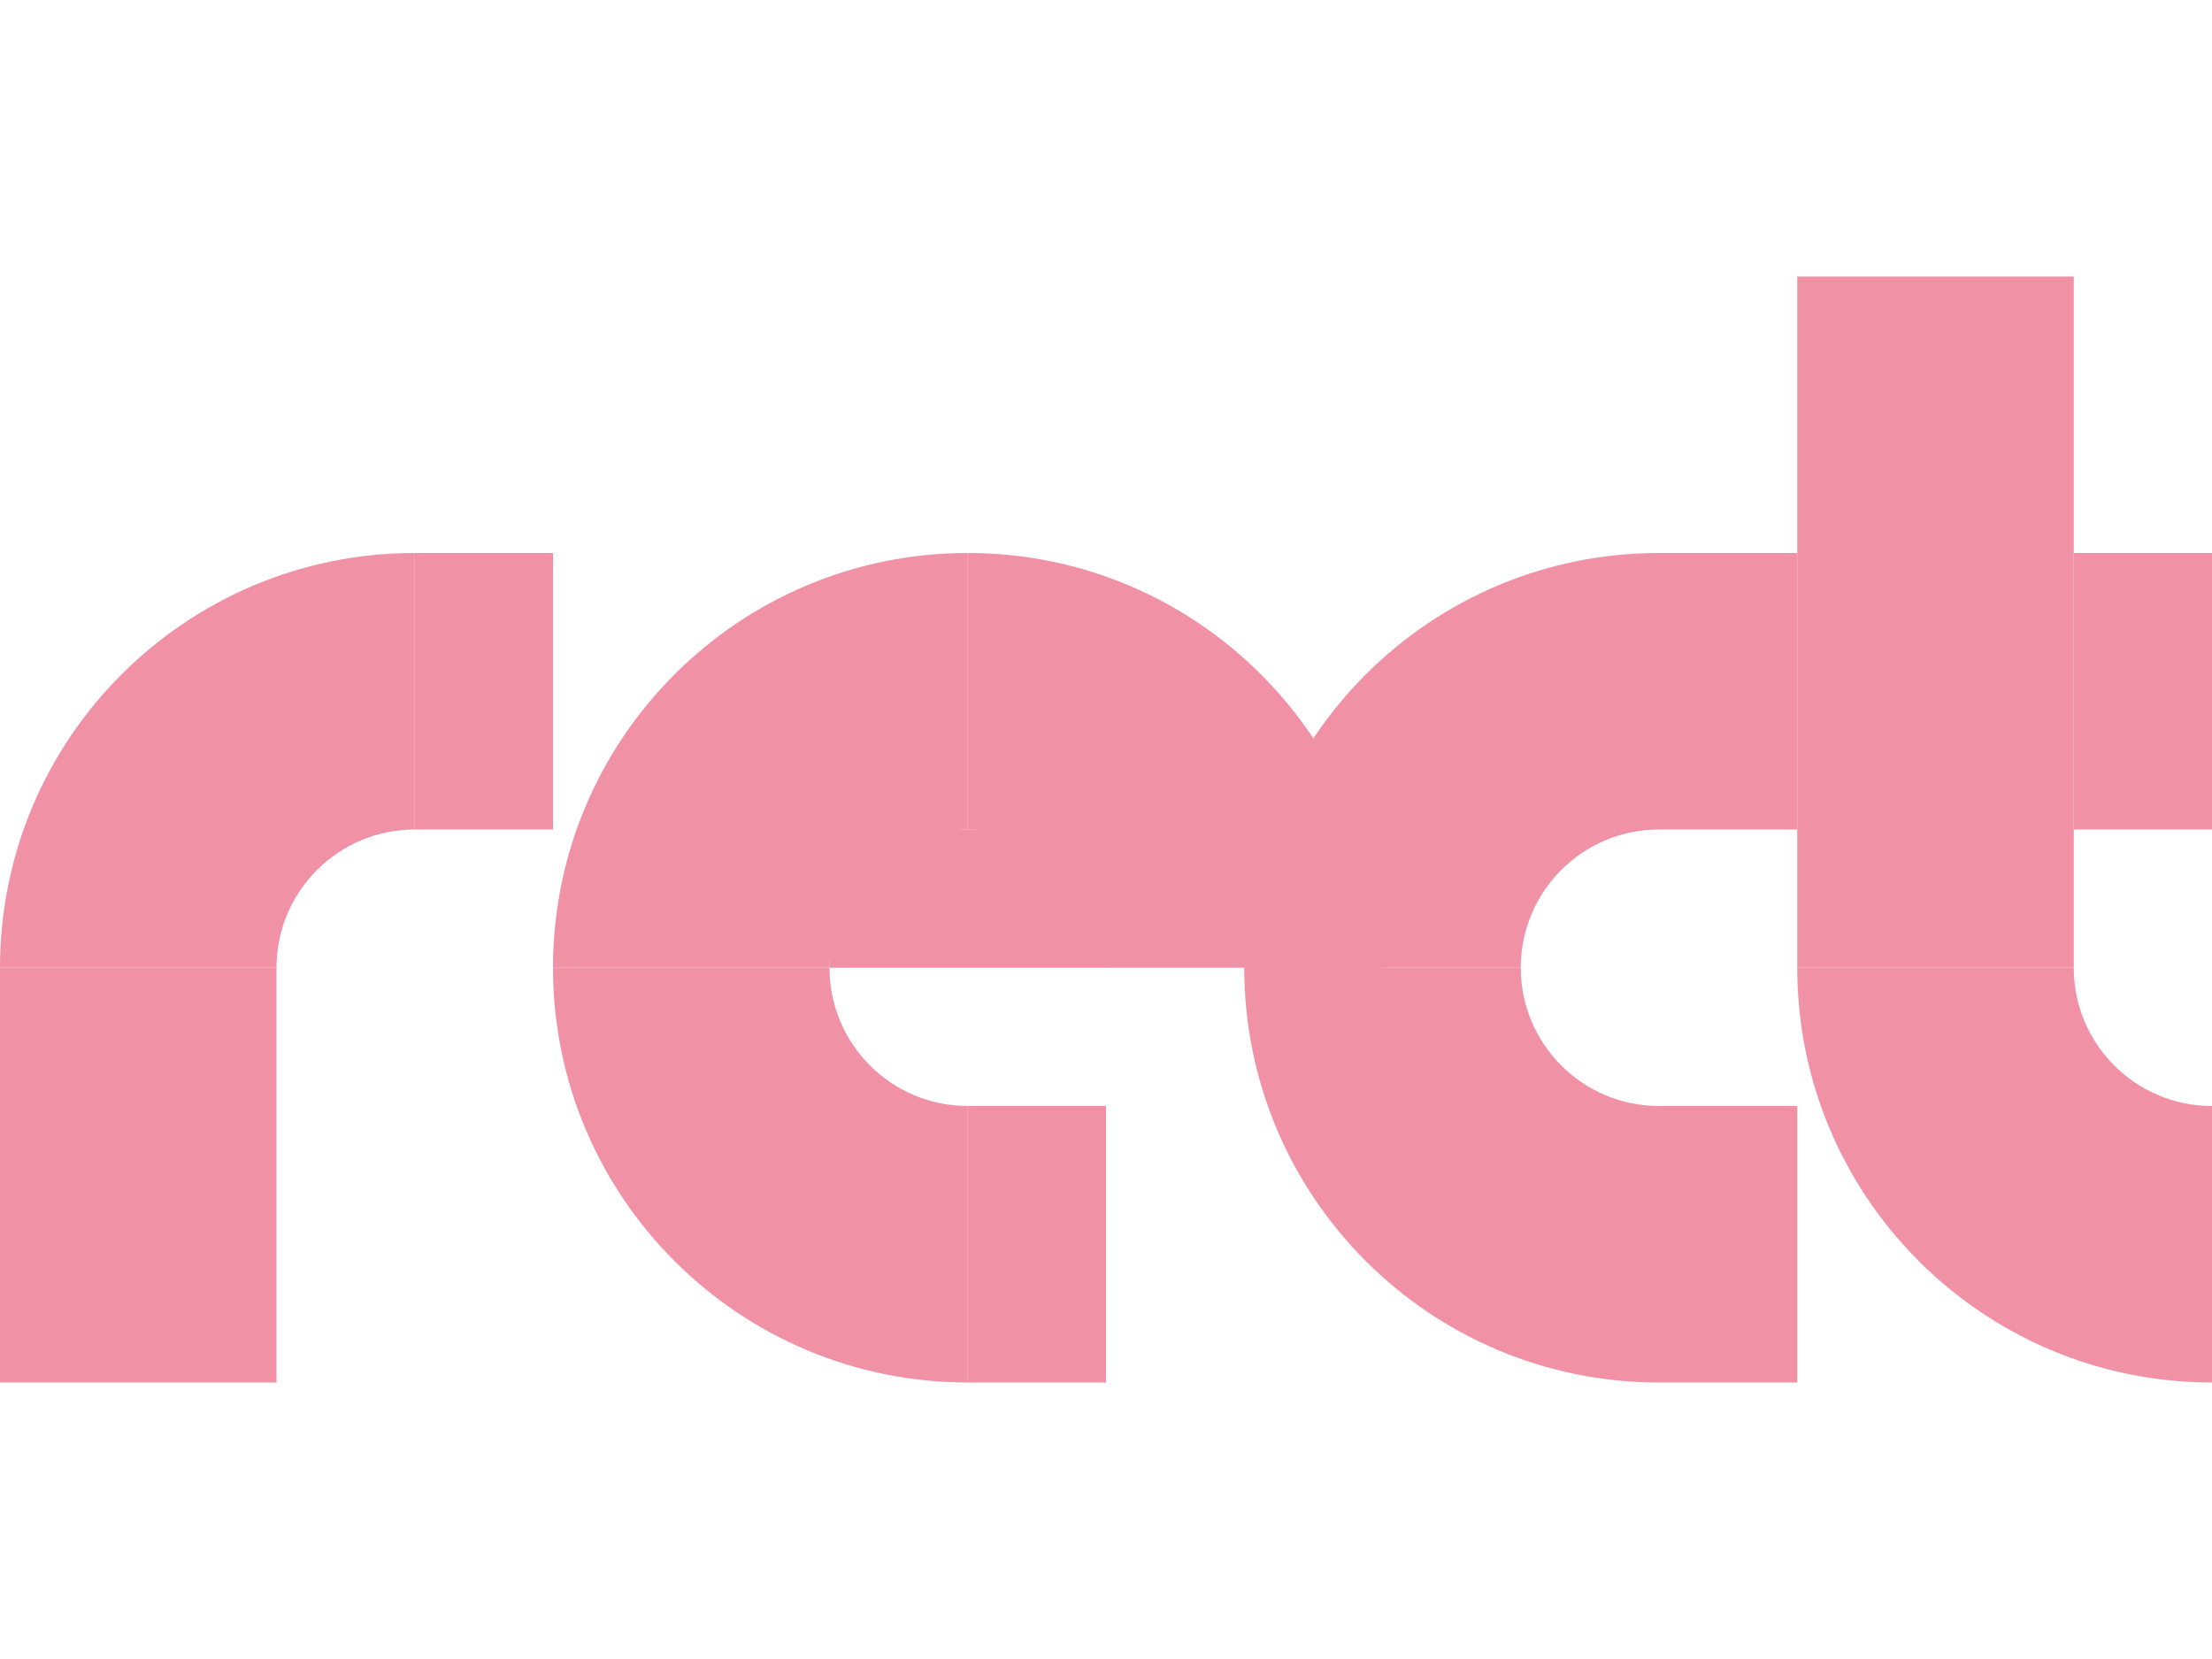
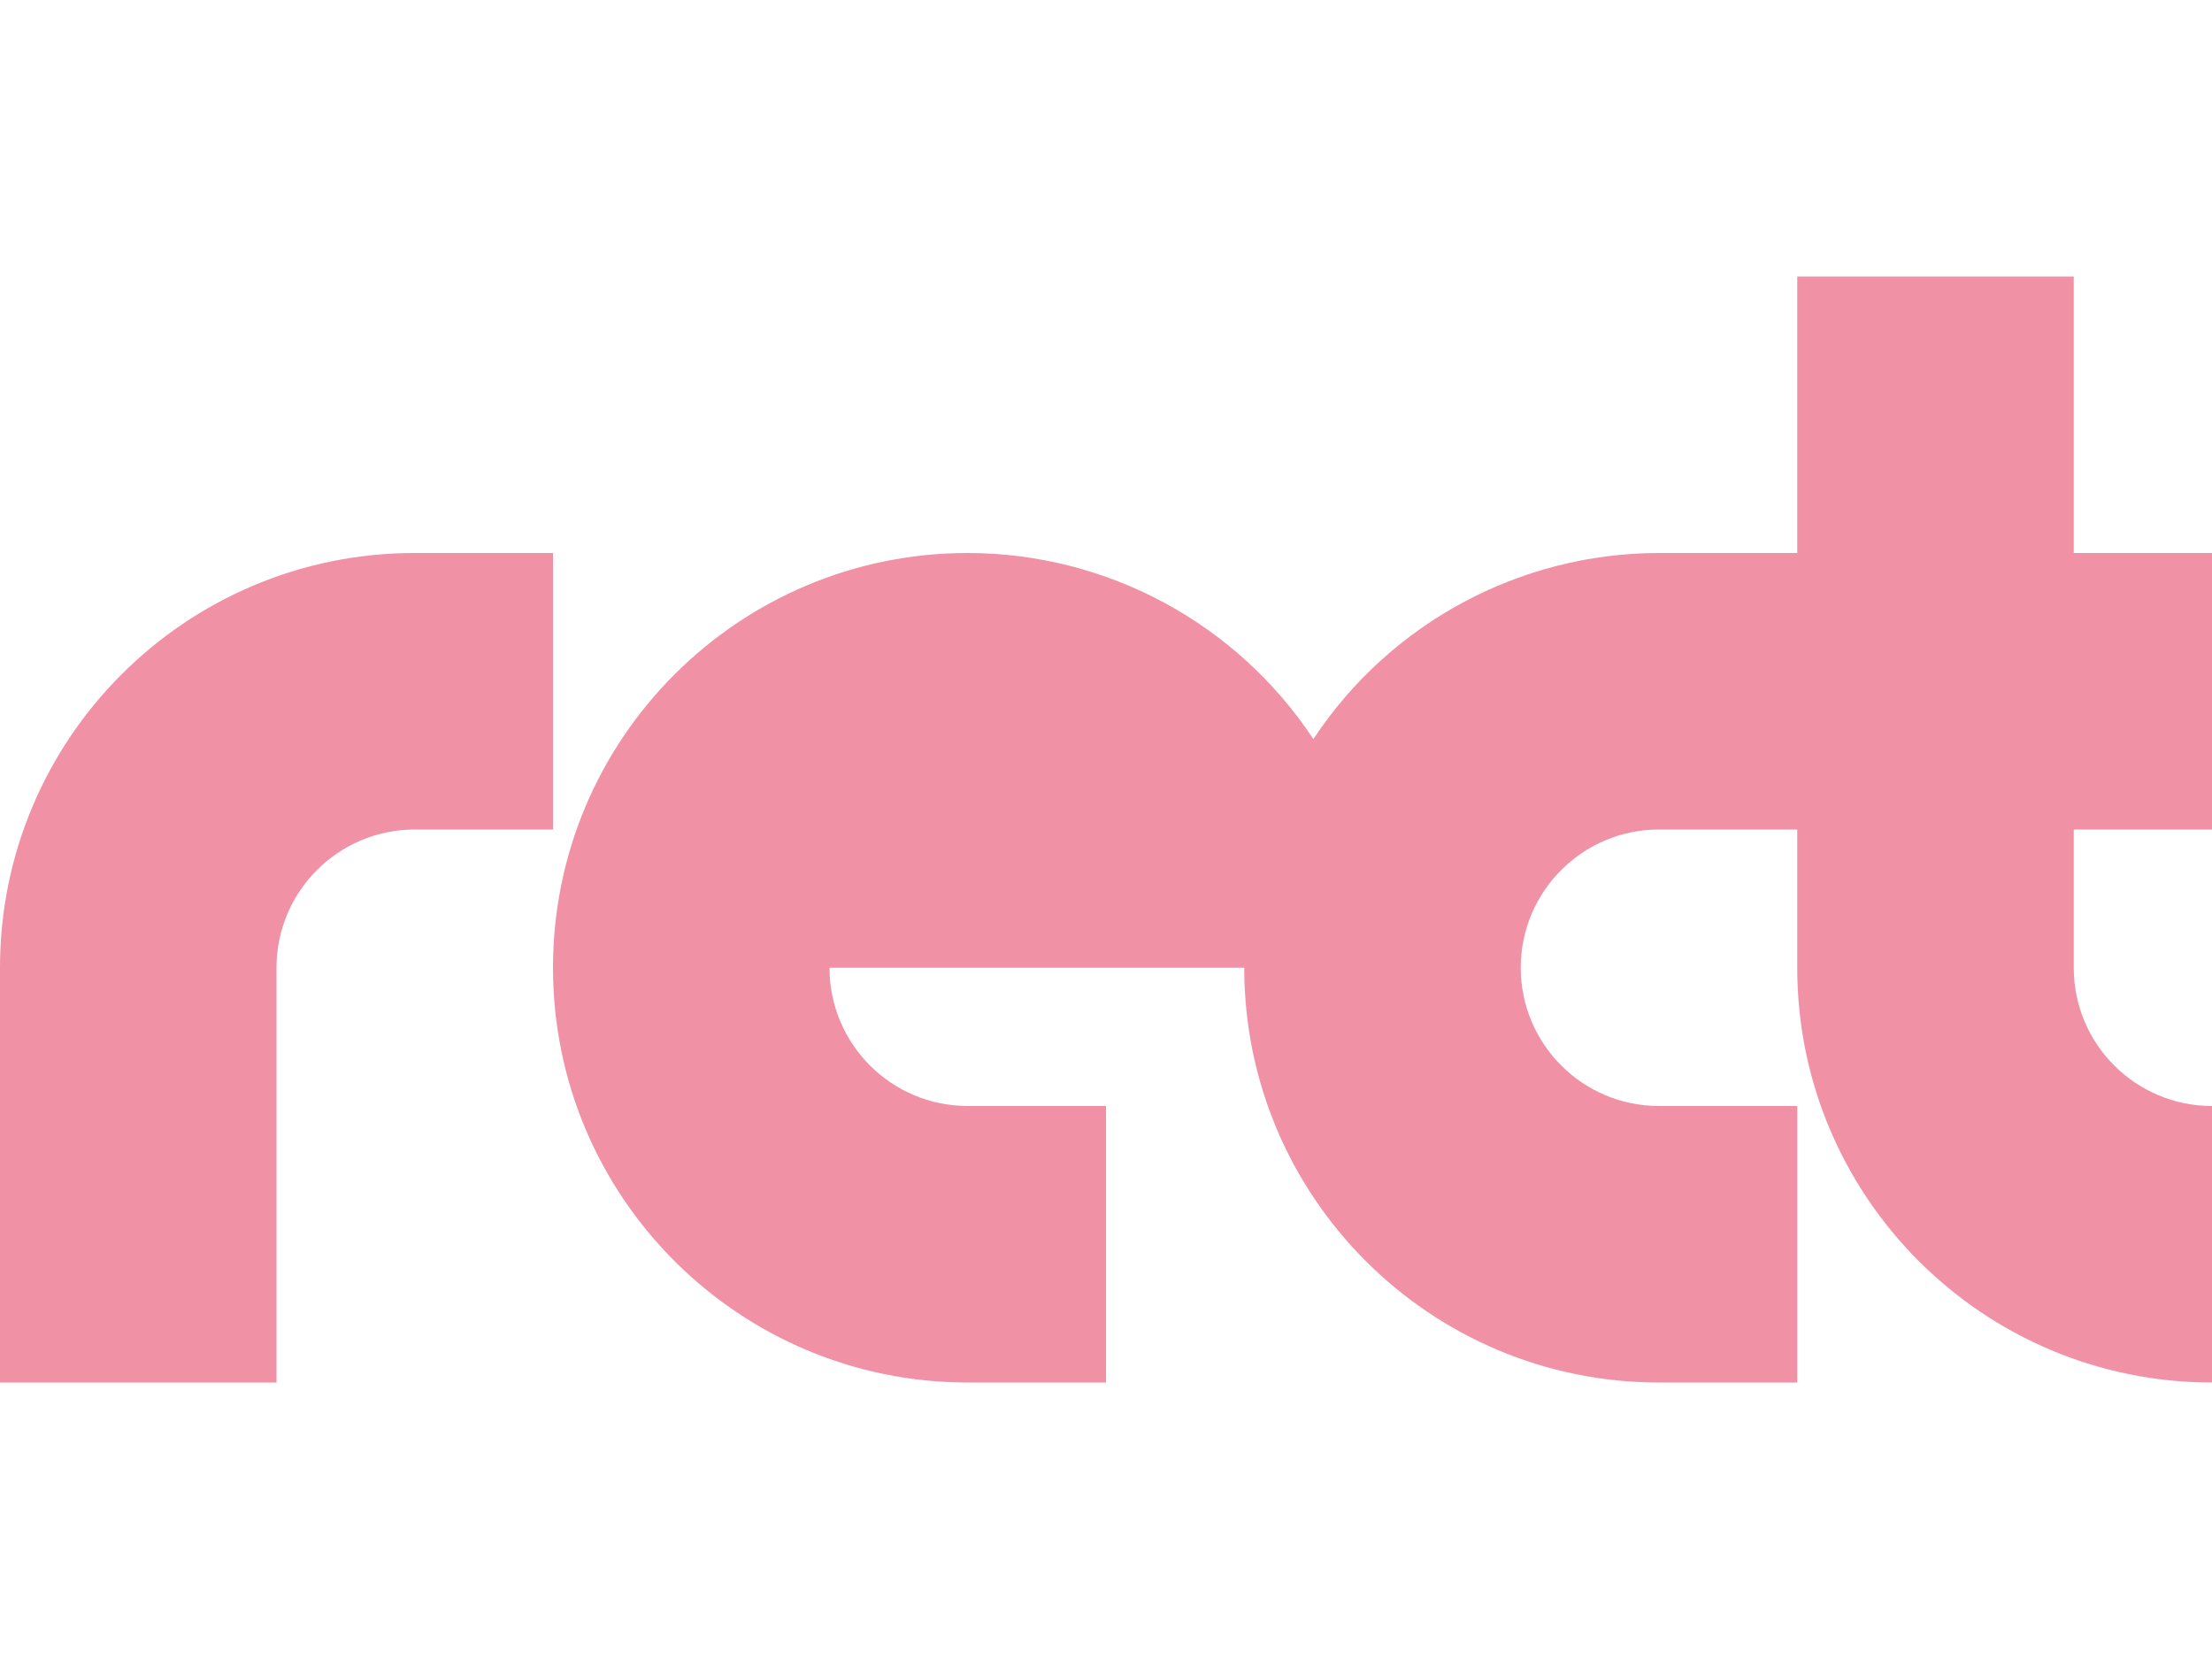
<svg xmlns="http://www.w3.org/2000/svg" width="16" height="12" viewBox="0 0 16 12" id="svg2" version="1.1">
  <defs id="defs4" />
  <g id="layer1" transform="translate(0,-1040.362)">
-     <rect y="1047.362" x="0" height="3" width="2" id="rect4601" style="fill:#f191a5;fill-opacity:1;stroke:none;stroke-width:2;stroke-linecap:butt;stroke-linejoin:round;stroke-miterlimit:4;stroke-dasharray:none;stroke-opacity:1" />
-     <path id="path4605" d="m 3,1044.362 a 3,3 0 0 0 -3,3 l 2,0 a 1,1 0 0 1 1,-1 l 0,-2 z" style="fill:#f191a5;fill-opacity:1;stroke:none;stroke-width:2;stroke-linecap:butt;stroke-linejoin:round;stroke-miterlimit:4;stroke-dasharray:none;stroke-opacity:1" />
-     <rect transform="scale(1,-1)" style="fill:#f191a5;fill-opacity:1;stroke:none;stroke-width:2;stroke-linecap:butt;stroke-linejoin:round;stroke-miterlimit:4;stroke-dasharray:none;stroke-opacity:1" id="rect4607" width="2" height="5" x="13" y="-1047.362" />
-     <rect transform="scale(1,-1)" y="-1046.362" x="15" height="2" width="1" id="rect4609" style="fill:#f191a5;fill-opacity:1;stroke:none;stroke-width:2;stroke-linecap:butt;stroke-linejoin:round;stroke-miterlimit:4;stroke-dasharray:none;stroke-opacity:1" />
-     <path style="fill:#f191a5;fill-opacity:1;stroke:none;stroke-width:2;stroke-linecap:butt;stroke-linejoin:round;stroke-miterlimit:4;stroke-dasharray:none;stroke-opacity:1" d="m 16,1050.362 a 3,3 0 0 1 -3,-3 l 2,0 a 1,1 0 0 0 1,1 l 0,2 z" id="path4611" />
-     <path style="fill:#f191a5;fill-opacity:1;stroke:none;stroke-width:2;stroke-linecap:butt;stroke-linejoin:round;stroke-miterlimit:4;stroke-dasharray:none;stroke-opacity:1" d="m 7,1044.362 a 3,3 0 0 0 -3,3 l 2,0 a 1,1 0 0 1 1,-1 l 0,-2 z" id="path4617" />
-     <rect style="fill:#f191a5;fill-opacity:1;stroke:none;stroke-width:2;stroke-linecap:butt;stroke-linejoin:round;stroke-miterlimit:4;stroke-dasharray:none;stroke-opacity:1" id="rect4619" width="1" height="2" x="7" y="-1050.362" transform="scale(1,-1)" />
-     <path id="path4621" d="m 7,1050.362 a 3,3 0 0 1 -3,-3 l 2,0 a 1,1 0 0 0 1,1 l 0,2 z" style="fill:#f191a5;fill-opacity:1;stroke:none;stroke-width:2;stroke-linecap:butt;stroke-linejoin:round;stroke-miterlimit:4;stroke-dasharray:none;stroke-opacity:1" />
-     <rect style="fill:#f191a5;fill-opacity:1;stroke:none;stroke-width:2;stroke-linecap:butt;stroke-linejoin:round;stroke-miterlimit:4;stroke-dasharray:none;stroke-opacity:1" id="rect4144" width="1" height="2" x="12" y="1044.362" />
-     <path id="path4146" d="m 12,1044.362 a 3,3 0 0 0 -3,3 l 2,0 a 1,1 0 0 1 1,-1 l 0,-2 z" style="fill:#f191a5;fill-opacity:1;stroke:none;stroke-width:2;stroke-linecap:butt;stroke-linejoin:round;stroke-miterlimit:4;stroke-dasharray:none;stroke-opacity:1" />
-     <rect transform="scale(1,-1)" y="-1050.362" x="12" height="2" width="1" id="rect4148" style="fill:#f191a5;fill-opacity:1;stroke:none;stroke-width:2;stroke-linecap:butt;stroke-linejoin:round;stroke-miterlimit:4;stroke-dasharray:none;stroke-opacity:1" />
-     <path style="fill:#f191a5;fill-opacity:1;stroke:none;stroke-width:2;stroke-linecap:butt;stroke-linejoin:round;stroke-miterlimit:4;stroke-dasharray:none;stroke-opacity:1" d="m 12,1050.362 a 3,3 0 0 1 -3,-3 l 2,0 a 1,1 0 0 0 1,1 l 0,2 z" id="path4150" />
-     <path id="path4152" d="m 7,1044.362 a 3,3 0 0 1 3,3 l -2,0 a 1,1 0 0 0 -1,-1 l 0,-2 z" style="fill:#f191a5;fill-opacity:1;stroke:none;stroke-width:2;stroke-linecap:butt;stroke-linejoin:round;stroke-miterlimit:4;stroke-dasharray:none;stroke-opacity:1" />
-     <rect style="fill:#f191a5;fill-opacity:1;stroke:none;stroke-width:2;stroke-linecap:butt;stroke-linejoin:round;stroke-miterlimit:4;stroke-dasharray:none;stroke-opacity:1" id="rect4154" width="2" height="1" x="6" y="1046.362" />
-     <rect style="fill:#f191a5;fill-opacity:1;stroke:none;stroke-width:2;stroke-linecap:butt;stroke-linejoin:round;stroke-miterlimit:4;stroke-dasharray:none;stroke-opacity:1" id="rect4156" width="1" height="2" x="3" y="-1046.362" transform="scale(1,-1)" />
+     <path style="fill:#f191a5;fill-opacity:1;stroke:none;stroke-width:2;stroke-linecap:butt;stroke-linejoin:round;stroke-miterlimit:4;stroke-dasharray:none;stroke-opacity:1" d="M 13 2 L 13 4 L 12 4 A 3 3 0 0 0 9.5 5.346 A 3 3 0 0 0 7 4 A 3 3 0 0 0 4 7 A 3 3 0 0 0 7 10 L 8 10 L 8 8 L 7 8 A 1 1 0 0 1 6 7 L 8 7 L 9 7 A 3 3 0 0 0 12 10 L 13 10 L 13 8 L 12 8 A 1 1 0 0 1 11 7 A 1 1 0 0 1 12 6 L 13 6 L 13 7 A 3 3 0 0 0 16 10 L 16 8 A 1 1 0 0 1 15 7 L 15 6 L 16 6 L 16 4 L 15 4 L 15 2 L 13 2 z M 3 4 A 3 3 0 0 0 0 7 L 0 10 L 2 10 L 2 7 A 1 1 0 0 1 3 6 L 4 6 L 4 4 L 3 4 z " transform="translate(0,1040.362)" id="rect4601" />
  </g>
</svg>
